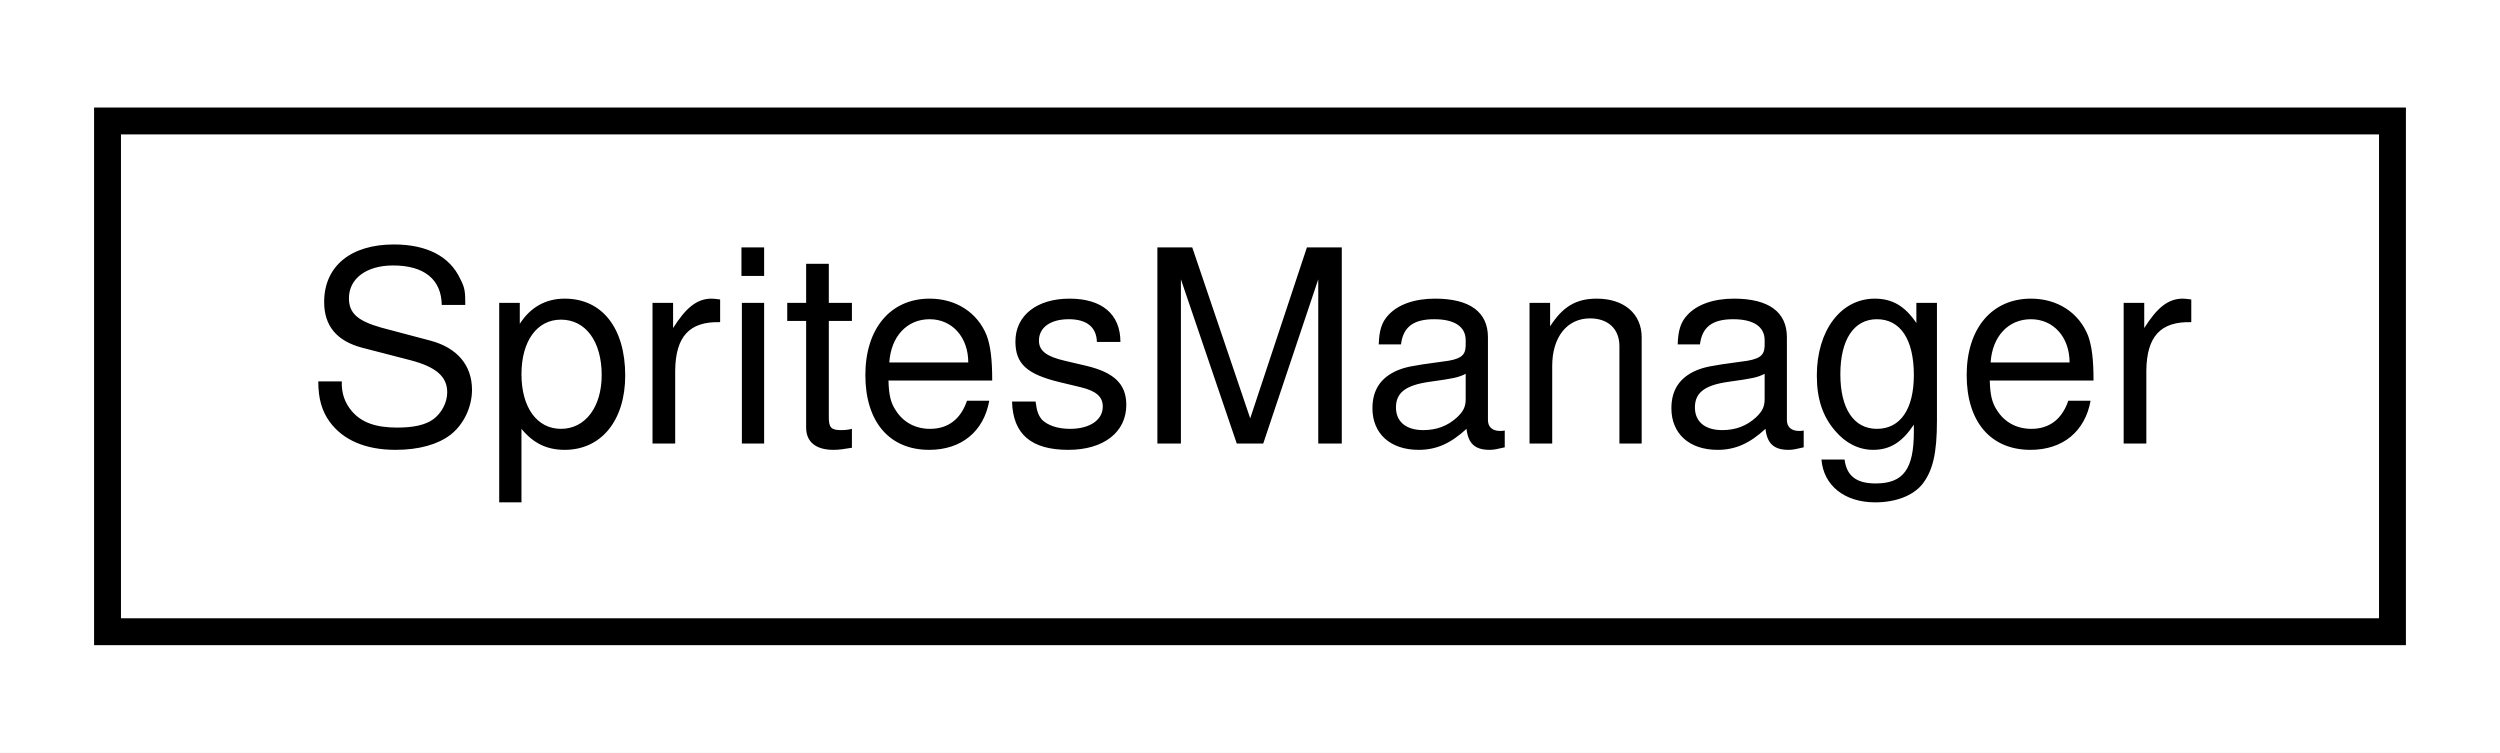
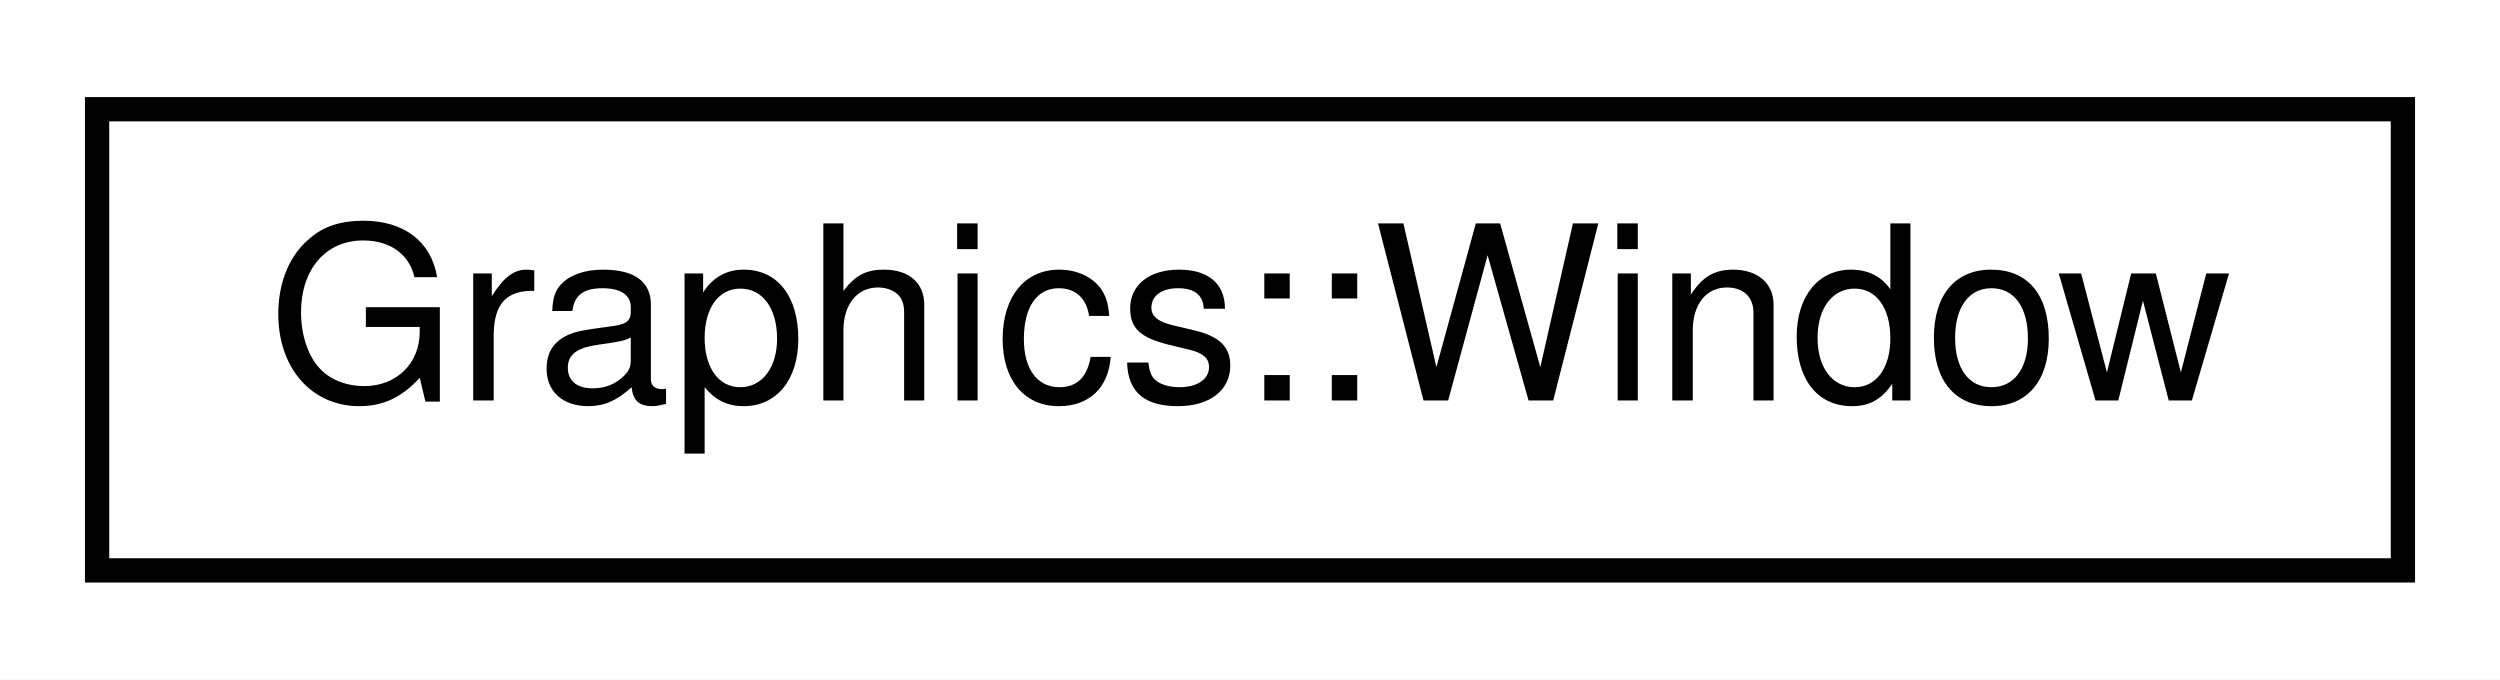
- <svg xmlns="http://www.w3.org/2000/svg" xmlns:xlink="http://www.w3.org/1999/xlink" width="93pt" height="28pt" viewBox="0.00 0.00 93.00 28.00">
+ <svg xmlns="http://www.w3.org/2000/svg" xmlns:xlink="http://www.w3.org/1999/xlink" width="103pt" height="28pt" viewBox="0.00 0.00 103.00 28.00">
  <g id="graph0" class="graph" transform="scale(1 1) rotate(0) translate(4 24)">
-     <polygon fill="white" stroke="transparent" points="-4,4 -4,-24 89,-24 89,4 -4,4" />
+     <polygon fill="white" stroke="transparent" points="-4,4 -4,-24 99,-24 99,4 -4,4" />
    <g id="node1" class="node">
      <g id="a_node1">
-         <a xlink:href="class_sprites_manager.html" target="_top" xlink:title=" ">
-           <polygon fill="white" stroke="black" points="0,-0.5 0,-19.5 85,-19.5 85,-0.5 0,-0.5" />
-           <text text-anchor="middle" x="42.5" y="-7.5" font-family="Helvetica,sans-Serif" font-size="10.00">SpritesManager</text>
+         <a xlink:href="class_graphics_1_1_window.html" target="_top" xlink:title=" ">
+           <polygon fill="white" stroke="black" points="0,-0.5 0,-19.5 95,-19.5 95,-0.5 0,-0.5" />
+           <text text-anchor="middle" x="47.5" y="-7.5" font-family="Helvetica,sans-Serif" font-size="10.00">Graphics::Window</text>
        </a>
      </g>
    </g>
  </g>
</svg>
